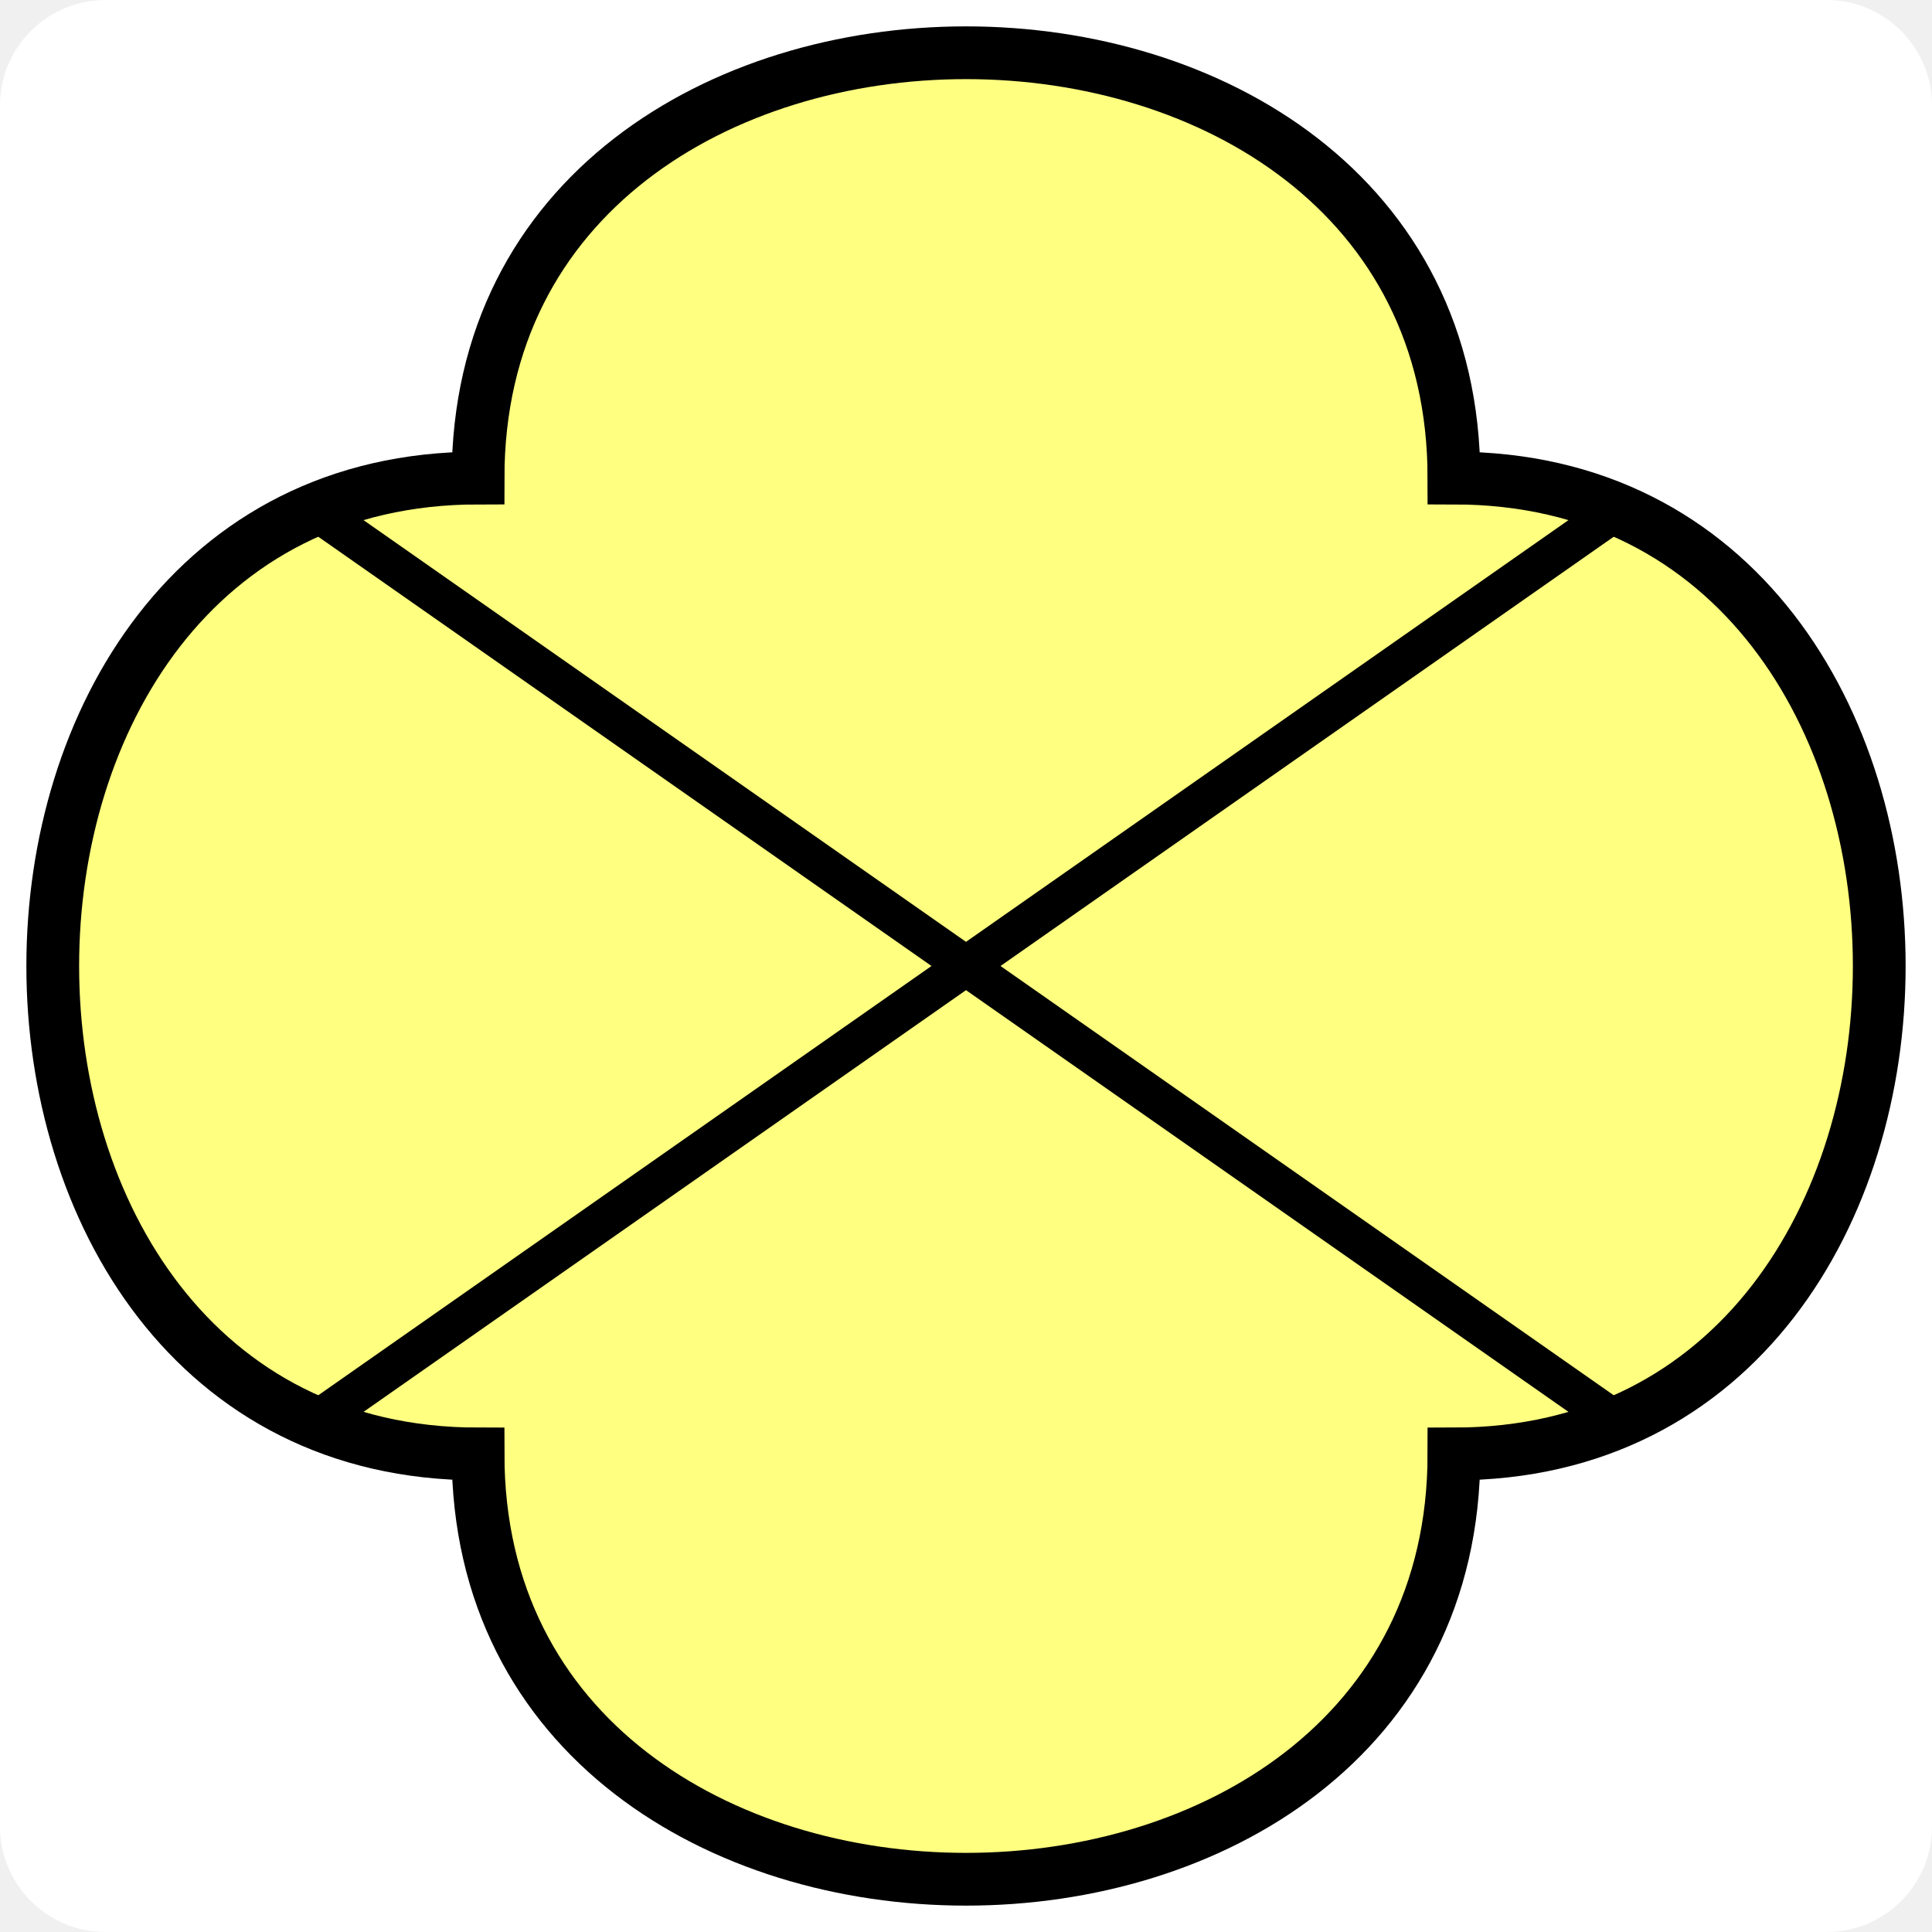
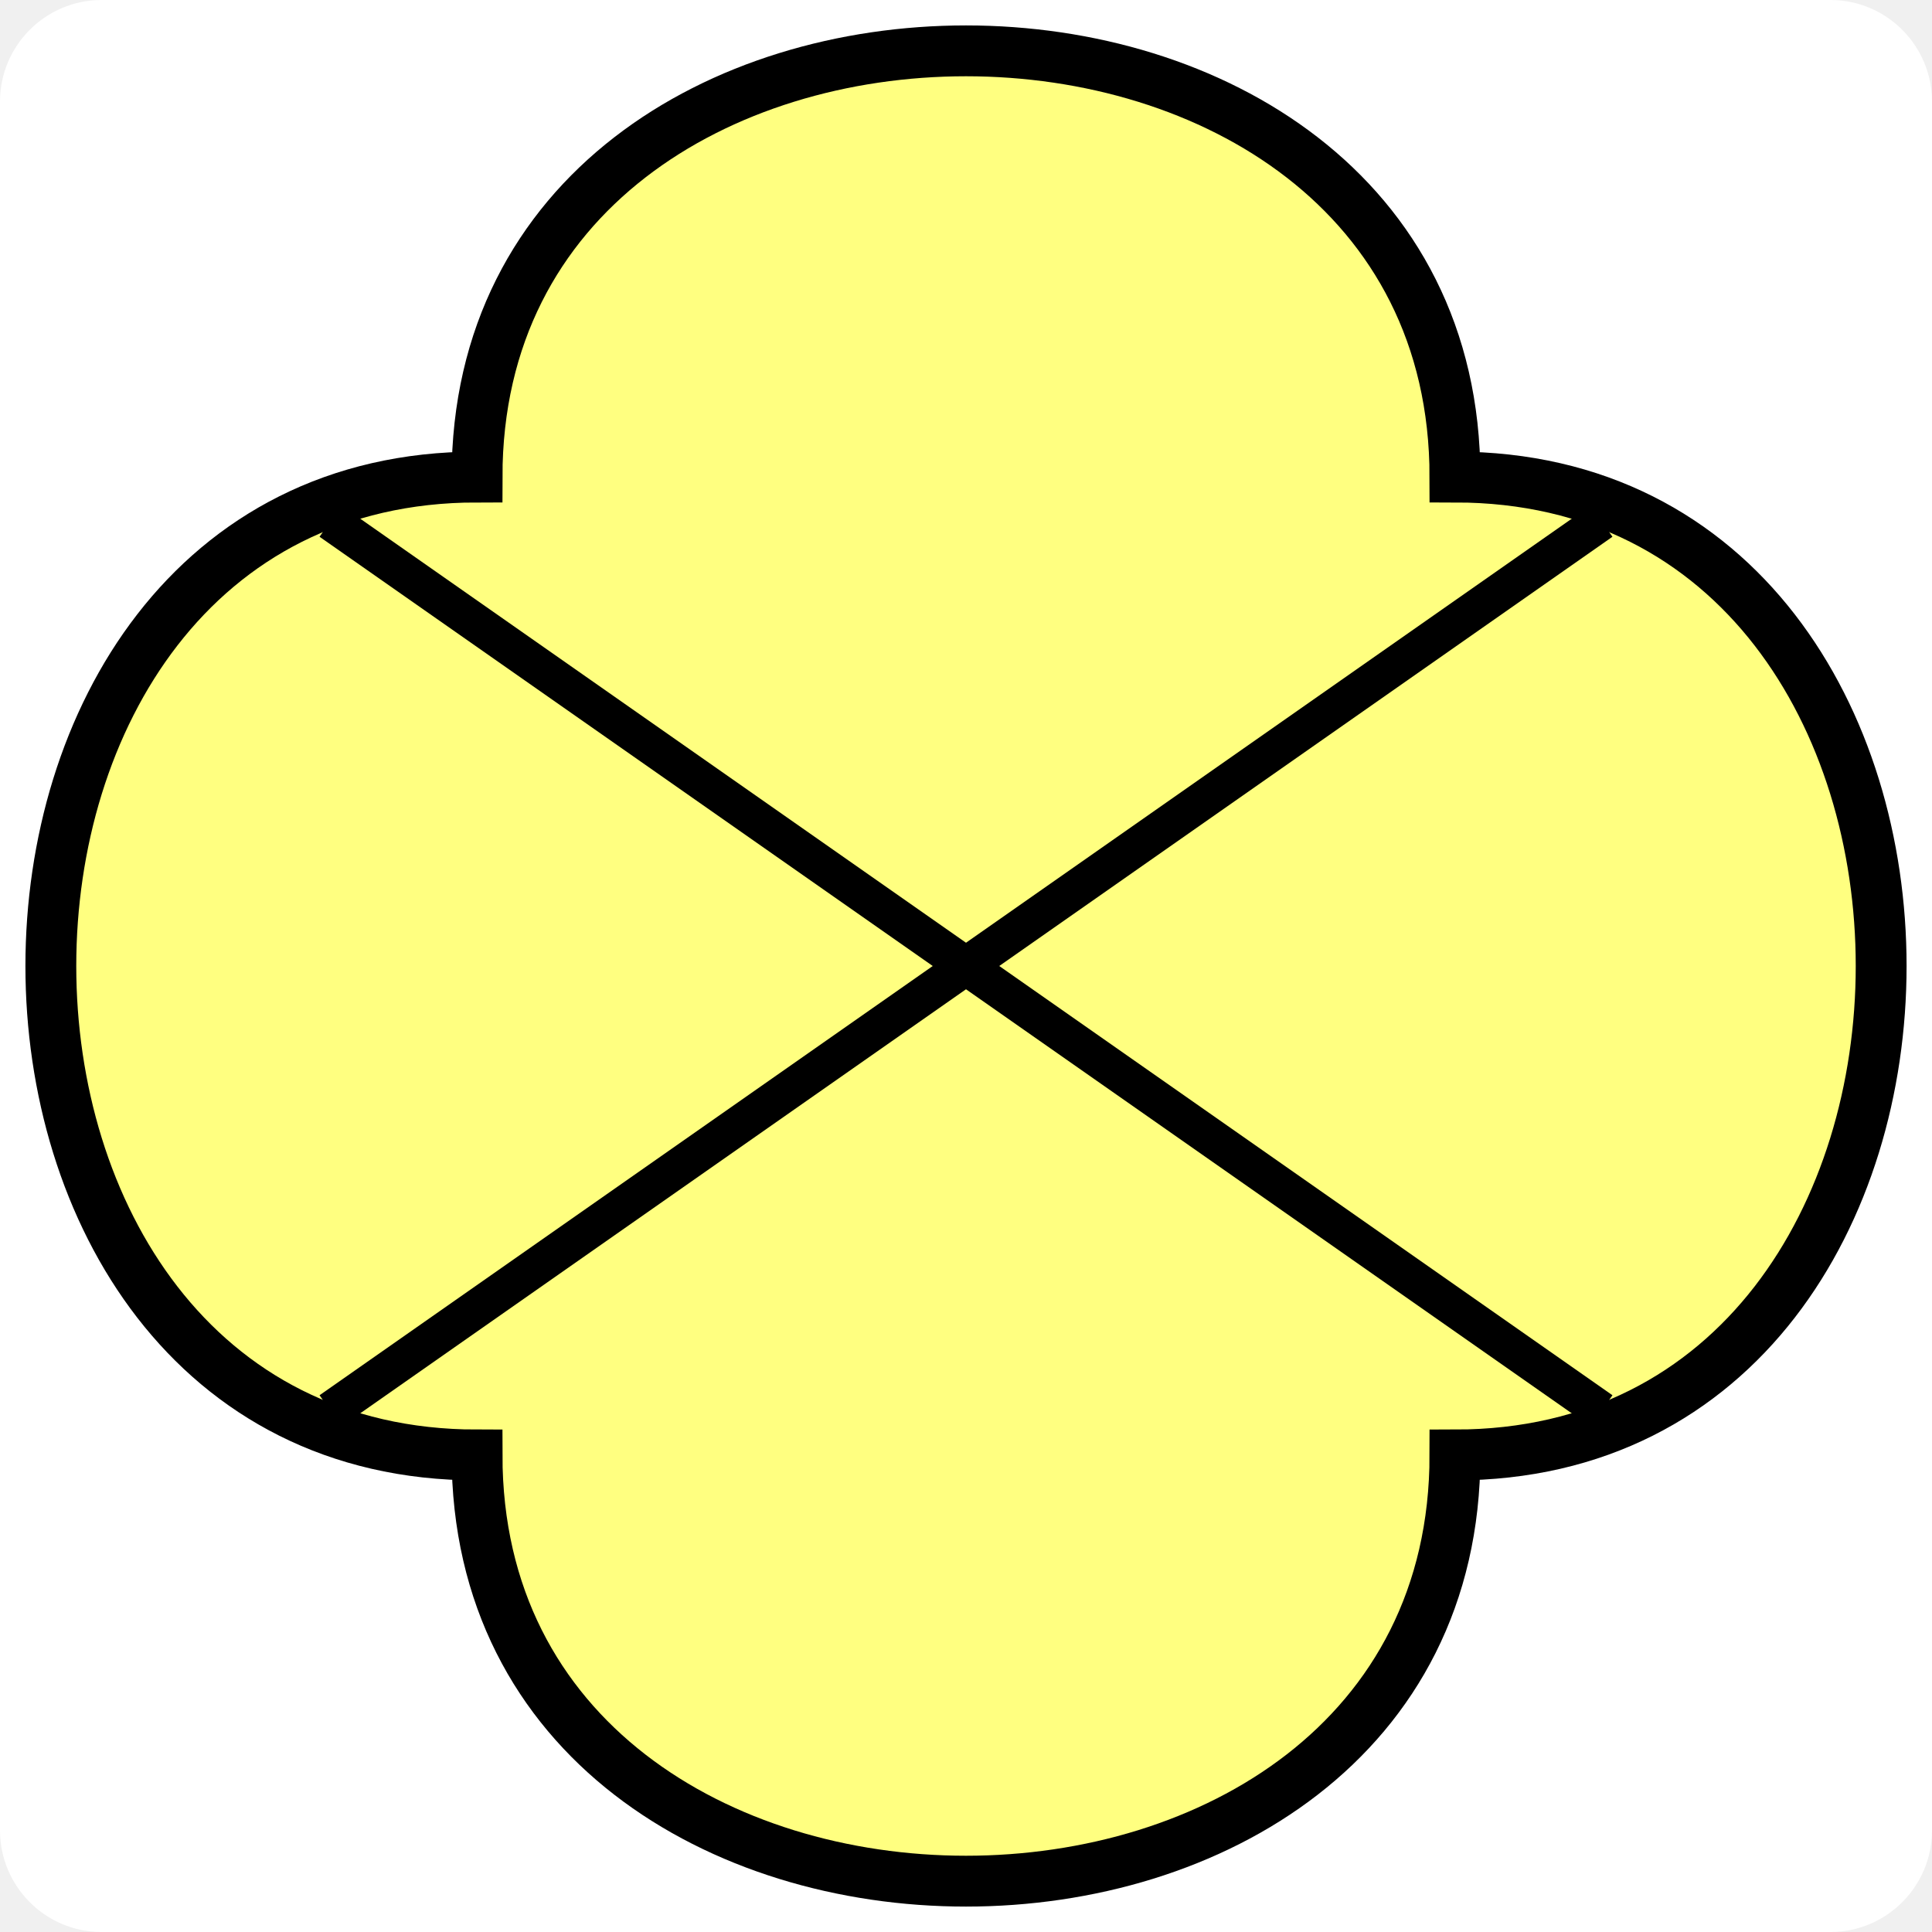
- <svg xmlns="http://www.w3.org/2000/svg" version="1.2" baseProfile="tiny" width="58.6" height="58.6" viewBox="26.75 26.75 146.5 146.5">
-   <rect x="26.75" y="26.75" width="146.5" height="146.5" rx="8" fill="#ffffff" />
-   <path d="M63,63 C63,20 137,20 137,63 C180,63 180,137 137,137 C137,180 63,180 63,137 C20,137 20,63 63,63 Z" stroke-width="4" stroke="black" fill="rgb(255,255,128)" fill-opacity="1" />
+ <svg xmlns="http://www.w3.org/2000/svg" version="1.2" baseProfile="tiny" width="60.8" height="60.8" viewBox="24 24 152 152">
+   <rect x="24" y="24" width="152" height="152" rx="8" fill="#ffffff" />
+   <path d="M61.531,61.531 C61.531,16.823 138.469,16.823 138.469,61.531 C183.177,61.531 183.177,138.469 138.469,138.469 C138.469,183.177 61.531,183.177 61.531,138.469 C16.823,138.469 16.823,61.531 61.531,61.531 Z" stroke-width="4" stroke="black" fill="rgb(255,255,128)" fill-opacity="1" />
  <path d="M50,65L150,135M50,135L150,65" stroke-width="3" stroke="black" fill="black" />
</svg>
